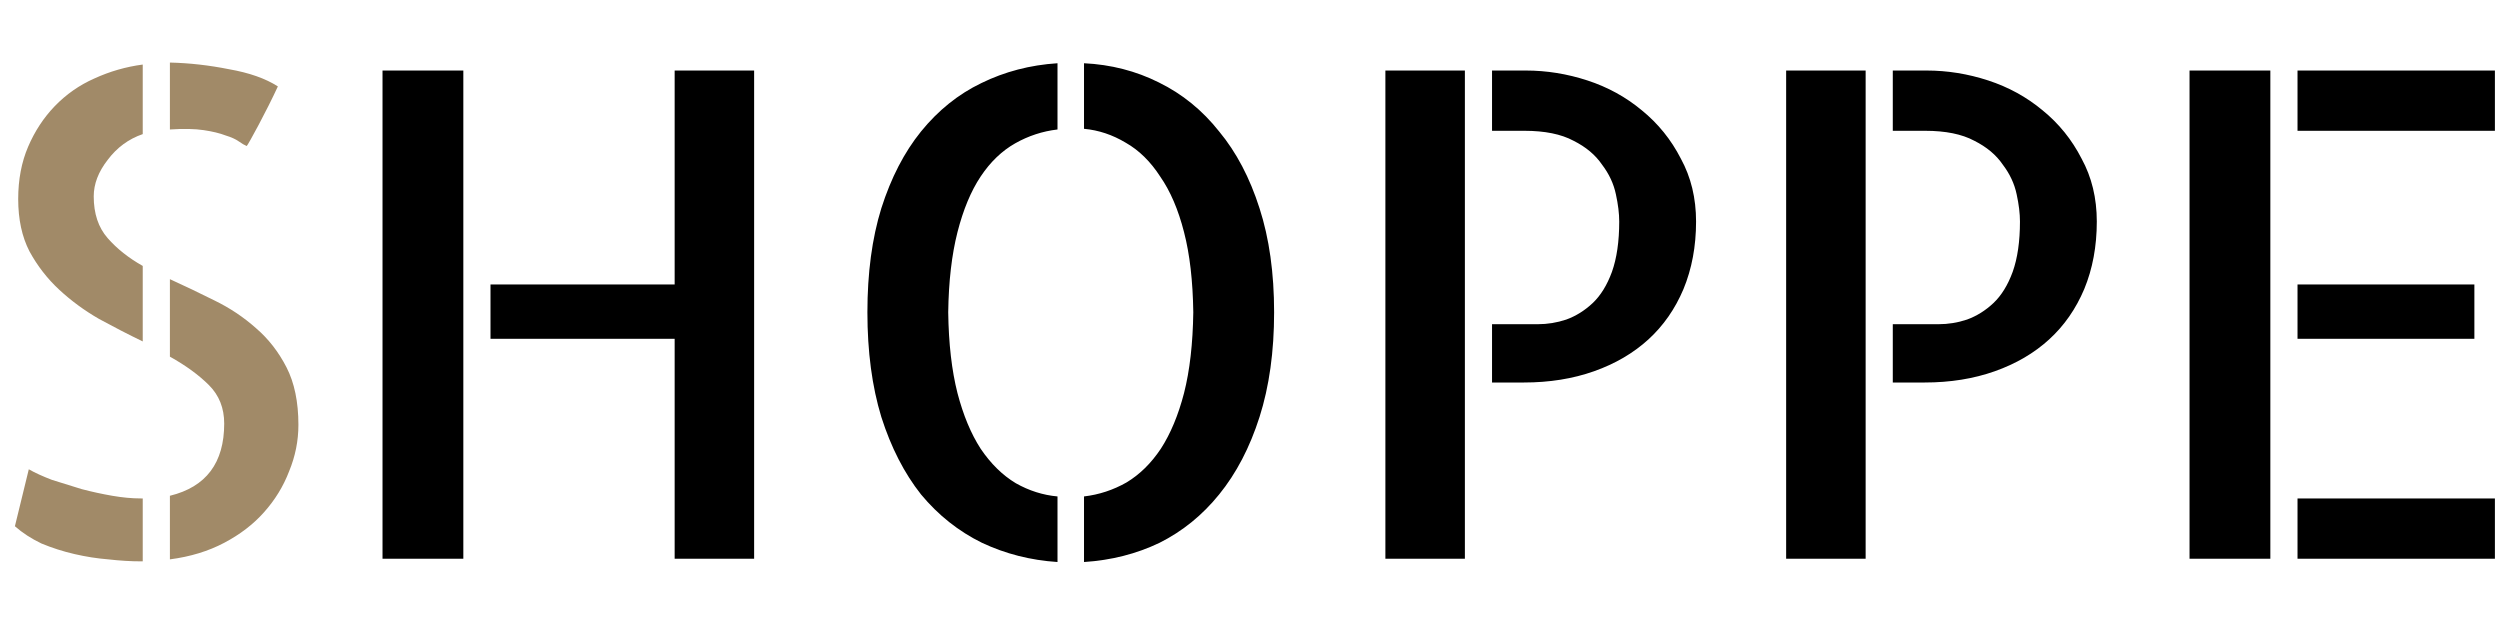
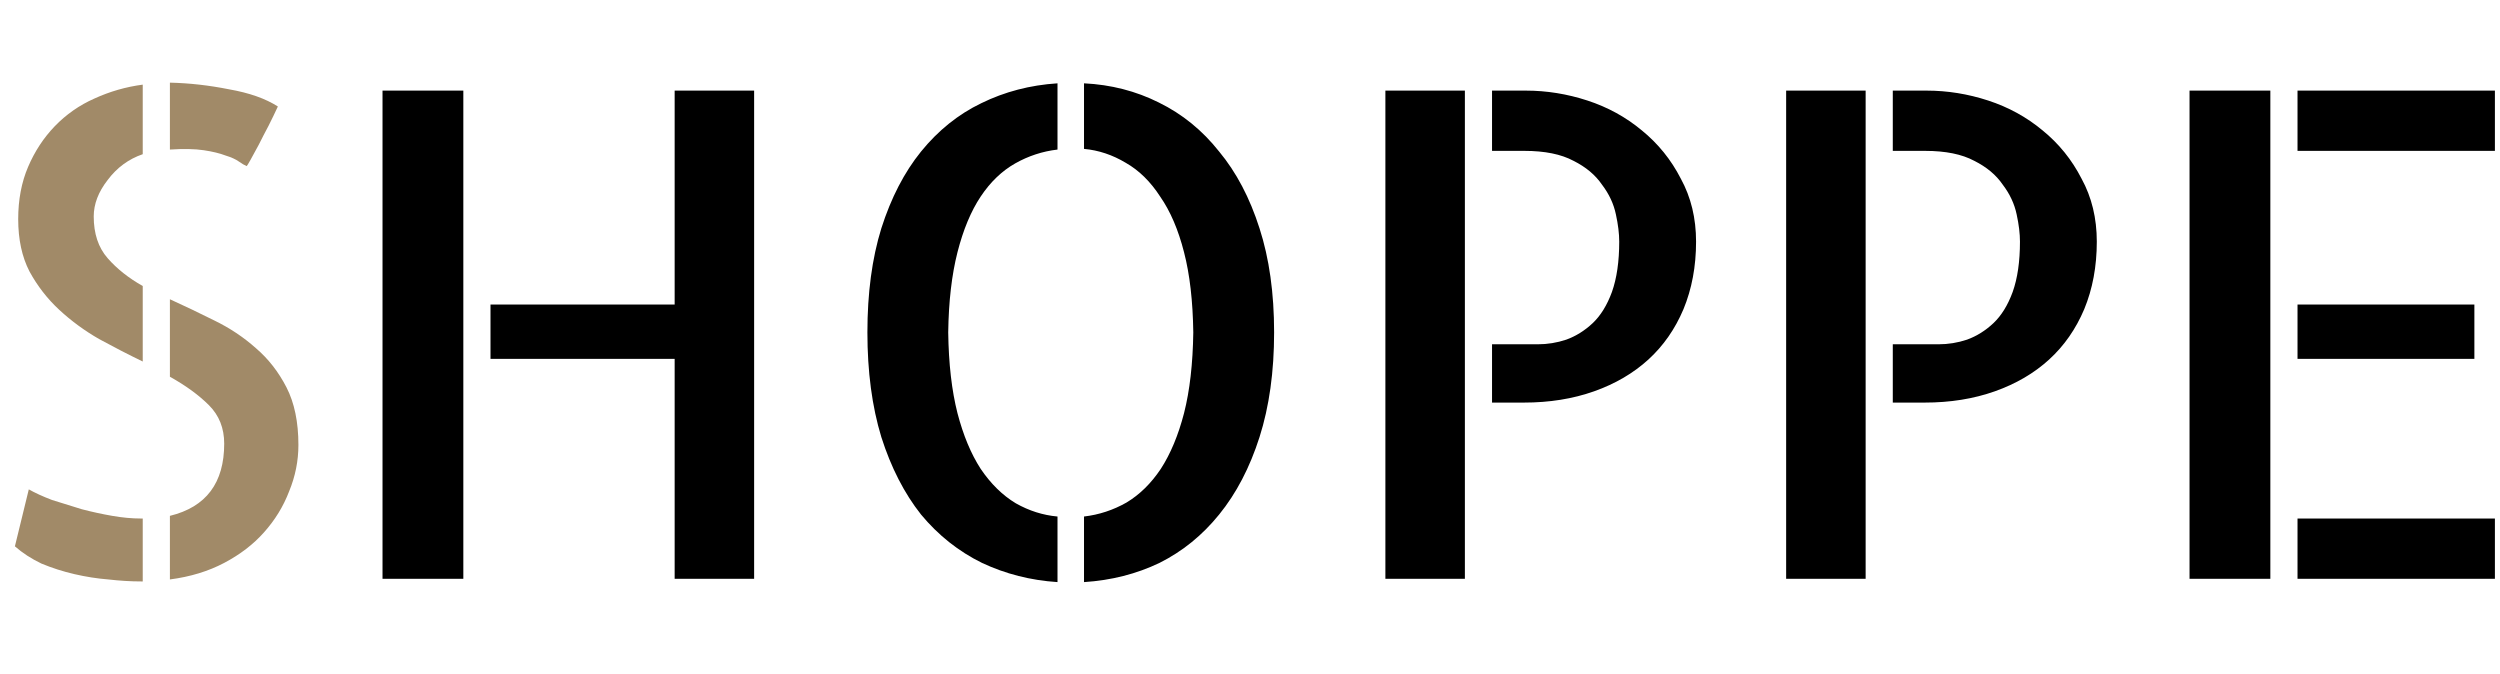
- <svg xmlns="http://www.w3.org/2000/svg" width="158" height="40" viewBox="0 0 129 27" fill="none">
+ <svg xmlns="http://www.w3.org/2000/svg" width="130" height="35" viewBox="0 0 129 27" fill="none">
  <path d="M12.731 4.706C12.617 4.66 12.481 4.581 12.321 4.467C12.162 4.353 11.934 4.25 11.638 4.159C11.341 4.045 10.966 3.954 10.51 3.886C10.054 3.817 9.473 3.806 8.767 3.852V0.399C9.769 0.422 10.783 0.536 11.809 0.741C12.857 0.924 13.7 1.22 14.338 1.63C14.201 1.926 14.042 2.257 13.859 2.621C13.677 2.963 13.506 3.293 13.347 3.612C13.187 3.909 13.05 4.159 12.937 4.364C12.823 4.569 12.754 4.683 12.731 4.706ZM0.939 7.44C0.939 6.438 1.11 5.538 1.452 4.74C1.794 3.943 2.25 3.248 2.819 2.655C3.412 2.04 4.095 1.562 4.87 1.22C5.668 0.855 6.499 0.616 7.365 0.502V4.091C6.636 4.341 6.032 4.786 5.554 5.424C5.075 6.039 4.836 6.666 4.836 7.304C4.836 8.192 5.075 8.91 5.554 9.457C6.032 10.004 6.636 10.482 7.365 10.893V14.789C6.613 14.425 5.861 14.037 5.109 13.627C4.357 13.194 3.674 12.693 3.059 12.123C2.443 11.553 1.931 10.893 1.521 10.141C1.133 9.389 0.939 8.489 0.939 7.44ZM1.486 21.386C1.805 21.568 2.204 21.75 2.683 21.933C3.184 22.092 3.697 22.252 4.221 22.411C4.745 22.548 5.269 22.662 5.793 22.753C6.317 22.844 6.807 22.89 7.263 22.89H7.365V26.137H7.297C6.75 26.137 6.18 26.102 5.588 26.034C5.018 25.989 4.437 25.898 3.845 25.761C3.252 25.624 2.683 25.442 2.136 25.214C1.612 24.963 1.156 24.667 0.769 24.325L1.486 21.386ZM8.767 11.576C9.519 11.918 10.282 12.283 11.057 12.67C11.854 13.057 12.572 13.536 13.21 14.105C13.848 14.652 14.372 15.325 14.782 16.122C15.192 16.92 15.398 17.911 15.398 19.096C15.398 19.916 15.238 20.713 14.919 21.488C14.623 22.263 14.19 22.969 13.62 23.607C13.073 24.223 12.39 24.747 11.569 25.18C10.749 25.613 9.815 25.898 8.767 26.034V22.753C10.635 22.297 11.569 21.055 11.569 19.027C11.569 18.23 11.307 17.569 10.783 17.045C10.259 16.521 9.587 16.031 8.767 15.575V11.576Z" fill="#A18A68" />
  <path d="M38.913 0.81V26H34.812V14.652H25.31V11.85H34.812V0.81H38.913ZM19.738 0.81H23.908V26H19.738V0.81ZM44.758 13.285C44.758 11.257 44.997 9.468 45.476 7.919C45.977 6.347 46.66 5.025 47.526 3.954C48.415 2.86 49.452 2.029 50.637 1.459C51.844 0.867 53.155 0.525 54.567 0.434V3.852C53.793 3.943 53.063 4.182 52.38 4.569C51.696 4.957 51.104 5.526 50.602 6.278C50.101 7.03 49.703 7.987 49.406 9.149C49.11 10.312 48.95 11.69 48.928 13.285C48.95 14.903 49.11 16.293 49.406 17.455C49.703 18.594 50.101 19.551 50.602 20.326C51.127 21.101 51.73 21.693 52.414 22.104C53.098 22.491 53.815 22.719 54.567 22.787V26.171C53.177 26.08 51.879 25.749 50.671 25.18C49.463 24.587 48.415 23.756 47.526 22.685C46.66 21.591 45.977 20.258 45.476 18.686C44.997 17.113 44.758 15.313 44.758 13.285ZM55.935 0.434C57.325 0.502 58.612 0.832 59.797 1.425C61.005 2.017 62.041 2.86 62.907 3.954C63.796 5.025 64.491 6.347 64.992 7.919C65.493 9.468 65.744 11.257 65.744 13.285C65.744 15.313 65.493 17.113 64.992 18.686C64.491 20.258 63.796 21.591 62.907 22.685C62.041 23.756 61.016 24.587 59.831 25.18C58.646 25.749 57.347 26.08 55.935 26.171V22.787C56.709 22.696 57.438 22.457 58.122 22.069C58.806 21.659 59.398 21.078 59.899 20.326C60.401 19.551 60.8 18.594 61.096 17.455C61.392 16.293 61.551 14.903 61.574 13.285C61.551 11.667 61.392 10.289 61.096 9.149C60.8 7.987 60.389 7.03 59.865 6.278C59.364 5.504 58.772 4.923 58.088 4.535C57.404 4.125 56.687 3.886 55.935 3.817V0.434ZM71.486 0.81H75.588V26H71.486V0.81ZM78.732 0.81C79.803 0.81 80.863 0.98 81.911 1.322C82.959 1.664 83.894 2.177 84.714 2.86C85.557 3.544 86.229 4.376 86.731 5.355C87.255 6.312 87.517 7.395 87.517 8.603C87.517 9.879 87.3 11.041 86.867 12.089C86.434 13.114 85.83 13.98 85.056 14.687C84.281 15.393 83.347 15.94 82.253 16.327C81.159 16.715 79.951 16.908 78.63 16.908H76.989V13.9H79.348C79.849 13.9 80.339 13.821 80.817 13.661C81.319 13.479 81.774 13.194 82.185 12.807C82.595 12.419 82.925 11.884 83.176 11.2C83.426 10.494 83.552 9.628 83.552 8.603C83.552 8.192 83.495 7.725 83.381 7.201C83.267 6.654 83.028 6.142 82.663 5.663C82.321 5.162 81.831 4.752 81.193 4.433C80.555 4.091 79.712 3.92 78.664 3.92H76.989V0.81H78.732ZM92.165 0.81H96.267V26H92.165V0.81ZM99.411 0.81C100.482 0.81 101.542 0.98 102.59 1.322C103.638 1.664 104.572 2.177 105.393 2.86C106.236 3.544 106.908 4.376 107.409 5.355C107.933 6.312 108.195 7.395 108.195 8.603C108.195 9.879 107.979 11.041 107.546 12.089C107.113 13.114 106.509 13.98 105.734 14.687C104.96 15.393 104.025 15.94 102.932 16.327C101.838 16.715 100.63 16.908 99.309 16.908H97.668V13.9H100.026C100.528 13.9 101.018 13.821 101.496 13.661C101.997 13.479 102.453 13.194 102.863 12.807C103.273 12.419 103.604 11.884 103.854 11.2C104.105 10.494 104.23 9.628 104.23 8.603C104.23 8.192 104.174 7.725 104.06 7.201C103.946 6.654 103.706 6.142 103.342 5.663C103 5.162 102.51 4.752 101.872 4.433C101.234 4.091 100.391 3.92 99.343 3.92H97.668V0.81H99.411ZM112.98 0.81H117.15V26H112.98V0.81ZM127.678 14.652H118.552V11.85H127.678V14.652ZM118.552 22.89H128.737V26H118.552V22.89ZM128.737 0.81V3.92H118.552V0.81H128.737Z" fill="black" />
</svg>
